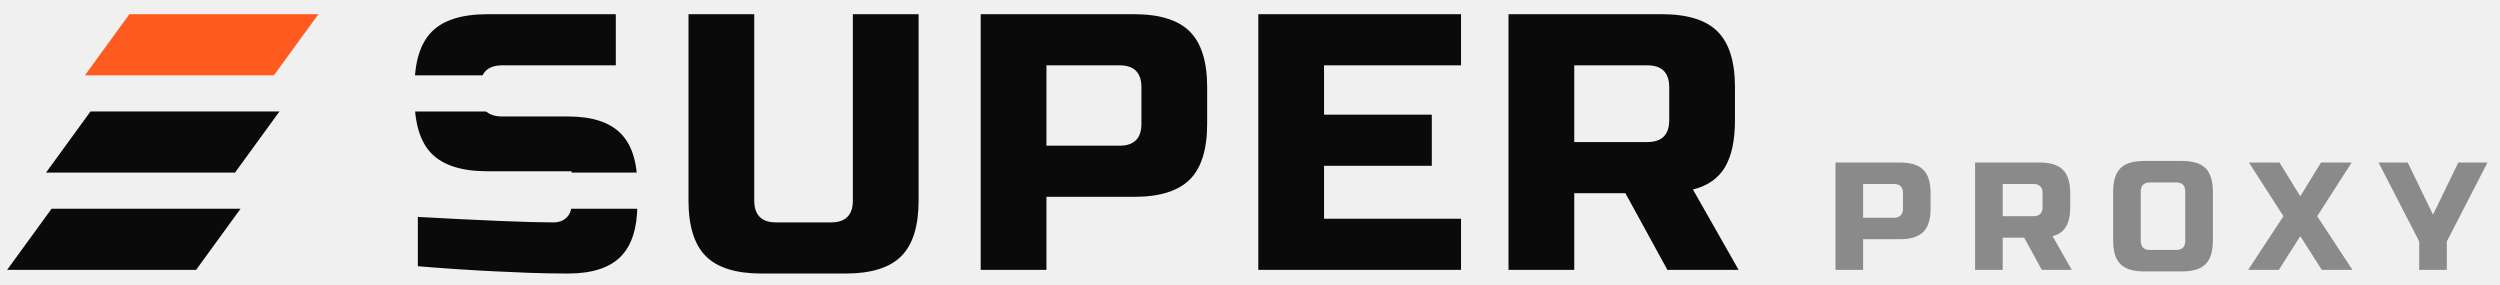
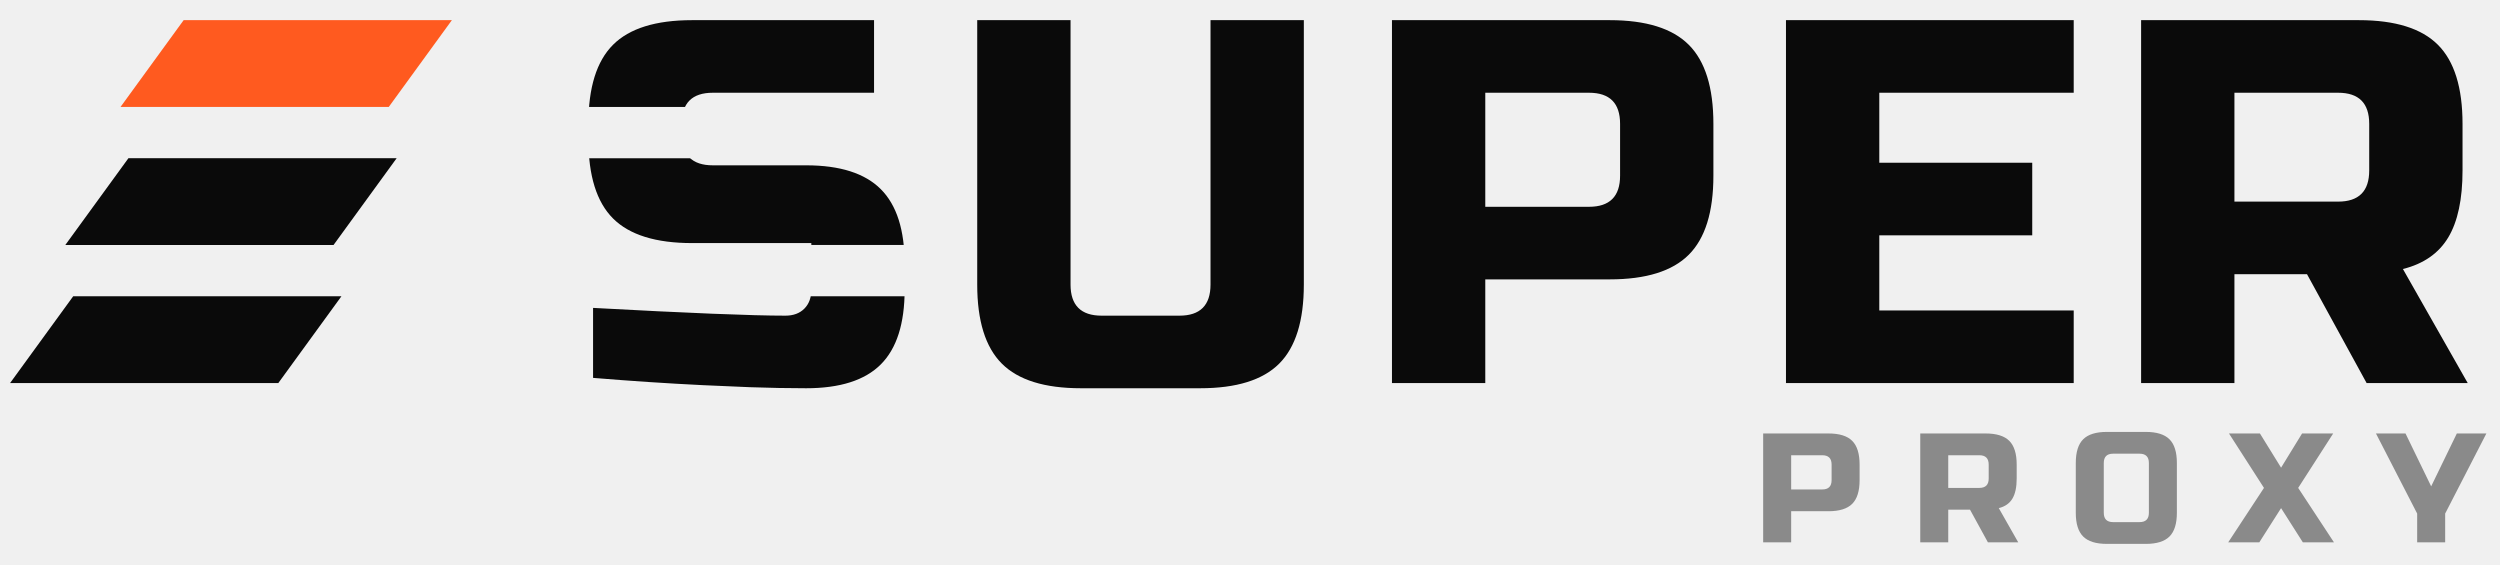
- <svg xmlns="http://www.w3.org/2000/svg" viewBox="-1 6 352 40" role="img" aria-label="Super proxy">
+ <svg xmlns="http://www.w3.org/2000/svg" viewBox="-1 6 248 56" role="img" aria-label="Super proxy">
  <defs>
    <mask id="super-cuts" maskUnits="userSpaceOnUse" x="50.83" y="3.00" width="44.46" height="46.00">
      <rect x="50.83" y="3.00" width="44.46" height="46.00" fill="#fff" />
      <rect x="53.83" y="16.61" width="38.46" height="5.09" fill="#000" />
      <rect x="53.83" y="30.30" width="38.46" height="5.09" fill="#000" />
    </mask>
  </defs>
  <g transform="translate(0.00 8.00) scale(0.7826)">
    <path fill="#ff5a1f" d="M22 0H56L48 11H14Z" />
    <path fill="#0a0a0a" d="M15 17.5H49L41 28.5H7Z" />
    <path fill="#0a0a0a" d="M8 35H42L34 46H0Z" />
  </g>
  <path fill="#0a0a0a" mask="url(#super-cuts)" d="M57.832 36.543Q71.923 37.314 76.912 37.314Q78.095 37.314 78.789 36.62Q79.483 35.926 79.483 34.743V30.114H67.655Q62.255 30.114 59.812 27.671Q57.369 25.229 57.369 19.829V18.286Q57.369 12.886 59.812 10.443Q62.255 8.0 67.655 8.0H85.706V15.2H69.712Q66.626 15.2 66.626 18.286V19.314Q66.626 22.4 69.712 22.4H78.969Q84.009 22.4 86.375 24.766Q88.74 27.131 88.74 32.171V34.743Q88.74 39.783 86.375 42.149Q84.009 44.514 78.969 44.514Q76.346 44.514 73.415 44.411L68.683 44.206Q63.438 43.949 57.832 43.486Z" />
  <path fill="#0a0a0a" d="M119.083 8.0H128.34V34.229Q128.34 39.629 125.898 42.071Q123.455 44.514 118.055 44.514H106.226Q100.826 44.514 98.383 42.071Q95.94 39.629 95.94 34.229V8.0H105.198V34.229Q105.198 37.314 108.283 37.314H115.998Q119.083 37.314 119.083 34.229ZM137.083 8.0H158.683Q164.083 8.0 166.526 10.443Q168.969 12.886 168.969 18.286V23.429Q168.969 28.829 166.526 31.271Q164.083 33.714 158.683 33.714H146.34V44.0H137.083ZM159.712 18.286Q159.712 15.2 156.626 15.2H146.34V26.514H156.626Q159.712 26.514 159.712 23.429ZM204.712 44.0H176.169V8.0H204.712V15.2H185.426V22.143H200.598V29.343H185.426V36.8H204.712ZM211.398 8.0H232.998Q238.398 8.0 240.84 10.443Q243.283 12.886 243.283 18.286V22.914Q243.283 27.183 241.869 29.549Q240.455 31.914 237.369 32.686L243.798 44.0H233.769L227.855 33.2H220.655V44.0H211.398ZM234.026 18.286Q234.026 15.2 230.94 15.2H220.655V26.0H230.94Q234.026 26.0 234.026 22.914Z" />
-   <path fill="#8a8a8a" d="M257.436 28.88H266.508Q268.776 28.88 269.802 29.906Q270.828 30.932 270.828 33.2V35.36Q270.828 37.628 269.802 38.654Q268.776 39.68 266.508 39.68H261.324V44.0H257.436ZM266.94 33.2Q266.94 31.904 265.644 31.904H261.324V36.656H265.644Q266.94 36.656 266.94 35.36ZM277.092 28.88H286.164Q288.432 28.88 289.458 29.906Q290.484 30.932 290.484 33.2V35.144Q290.484 36.937 289.89 37.93Q289.296 38.924 288 39.248L290.7 44.0H286.488L284.004 39.464H280.98V44.0H277.092ZM286.596 33.2Q286.596 31.904 285.3 31.904H280.98V36.44H285.3Q286.596 36.44 286.596 35.144ZM306.684 32.984Q306.684 31.688 305.388 31.688H301.716Q300.42 31.688 300.42 32.984V39.896Q300.42 41.192 301.716 41.192H305.388Q306.684 41.192 306.684 39.896ZM310.572 39.896Q310.572 42.164 309.546 43.19Q308.52 44.216 306.252 44.216H300.852Q298.584 44.216 297.558 43.19Q296.532 42.164 296.532 39.896V32.984Q296.532 30.716 297.558 29.69Q298.584 28.664 300.852 28.664H306.252Q308.52 28.664 309.546 29.69Q310.572 30.716 310.572 32.984ZM325.8 28.88H330.12L325.26 36.44L330.228 44.0H325.908L322.884 39.248L319.86 44.0H315.54L320.508 36.44L315.648 28.88H319.947L322.884 33.632ZM333.9 28.88H338.004L341.568 36.224L345.132 28.88H349.236L343.512 40.004V44.0H339.624V40.004Z" />
+   <path fill="#8a8a8a" d="M173.906 49.0H180.386Q182.006 49.0 182.739 49.733Q183.472 50.466 183.472 52.086V53.629Q183.472 55.249 182.739 55.981Q182.006 56.714 180.386 56.714H176.683V59.8H173.906ZM180.695 52.086Q180.695 51.16 179.769 51.16H176.683V54.554H179.769Q180.695 54.554 180.695 53.629ZM189.489 49.0H195.969Q197.589 49.0 198.322 49.733Q199.055 50.466 199.055 52.086V53.474Q199.055 54.755 198.63 55.465Q198.206 56.174 197.28 56.406L199.209 59.8H196.2L194.426 56.56H192.266V59.8H189.489ZM196.278 52.086Q196.278 51.16 195.352 51.16H192.266V54.4H195.352Q196.278 54.4 196.278 53.474ZM212.169 51.931Q212.169 51.006 211.243 51.006H208.62Q207.695 51.006 207.695 51.931V56.869Q207.695 57.794 208.62 57.794H211.243Q212.169 57.794 212.169 56.869ZM214.946 56.869Q214.946 58.489 214.213 59.221Q213.48 59.954 211.86 59.954H208.003Q206.383 59.954 205.65 59.221Q204.918 58.489 204.918 56.869V51.931Q204.918 50.311 205.65 49.579Q206.383 48.846 208.003 48.846H211.86Q213.48 48.846 214.213 49.579Q214.946 50.311 214.946 51.931ZM227.366 49.0H230.452L226.98 54.4L230.529 59.8H227.443L225.283 56.406L223.123 59.8H220.038L223.586 54.4L220.115 49.0H223.185L225.283 52.394ZM234.695 49.0H237.626L240.172 54.246L242.718 49.0H245.649L241.56 56.946V59.8H238.783V56.946Z" />
</svg>
